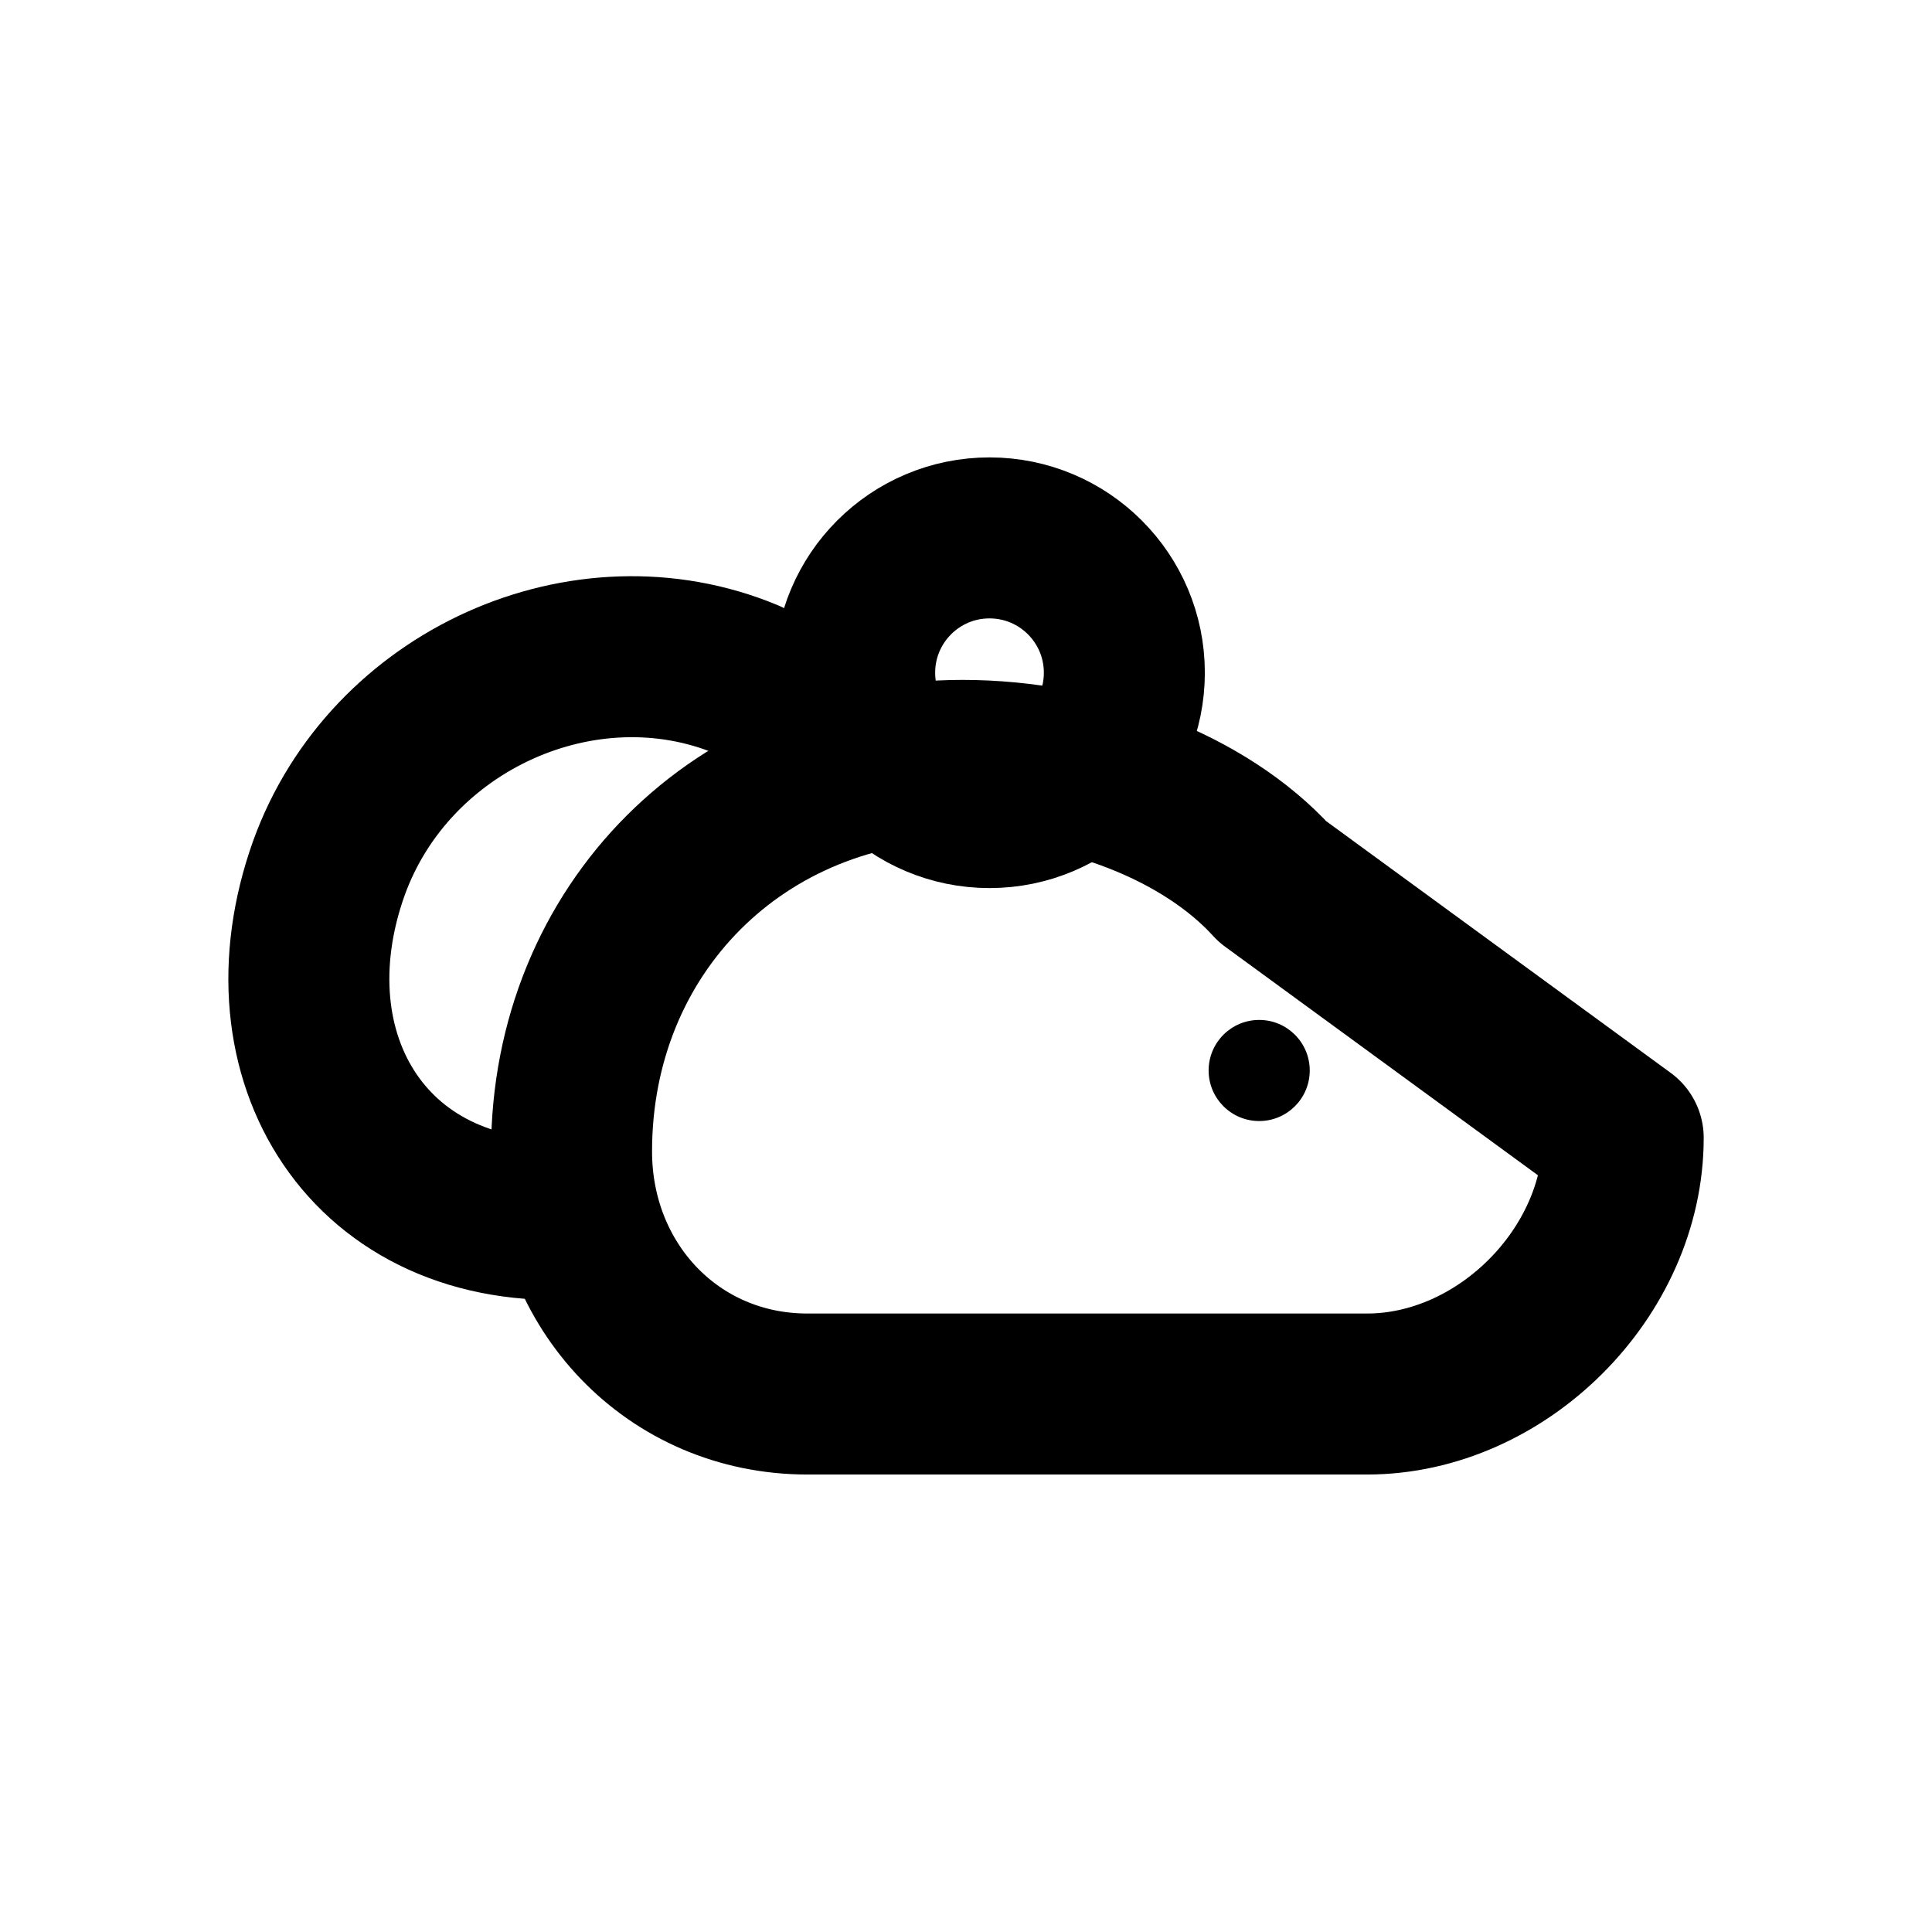
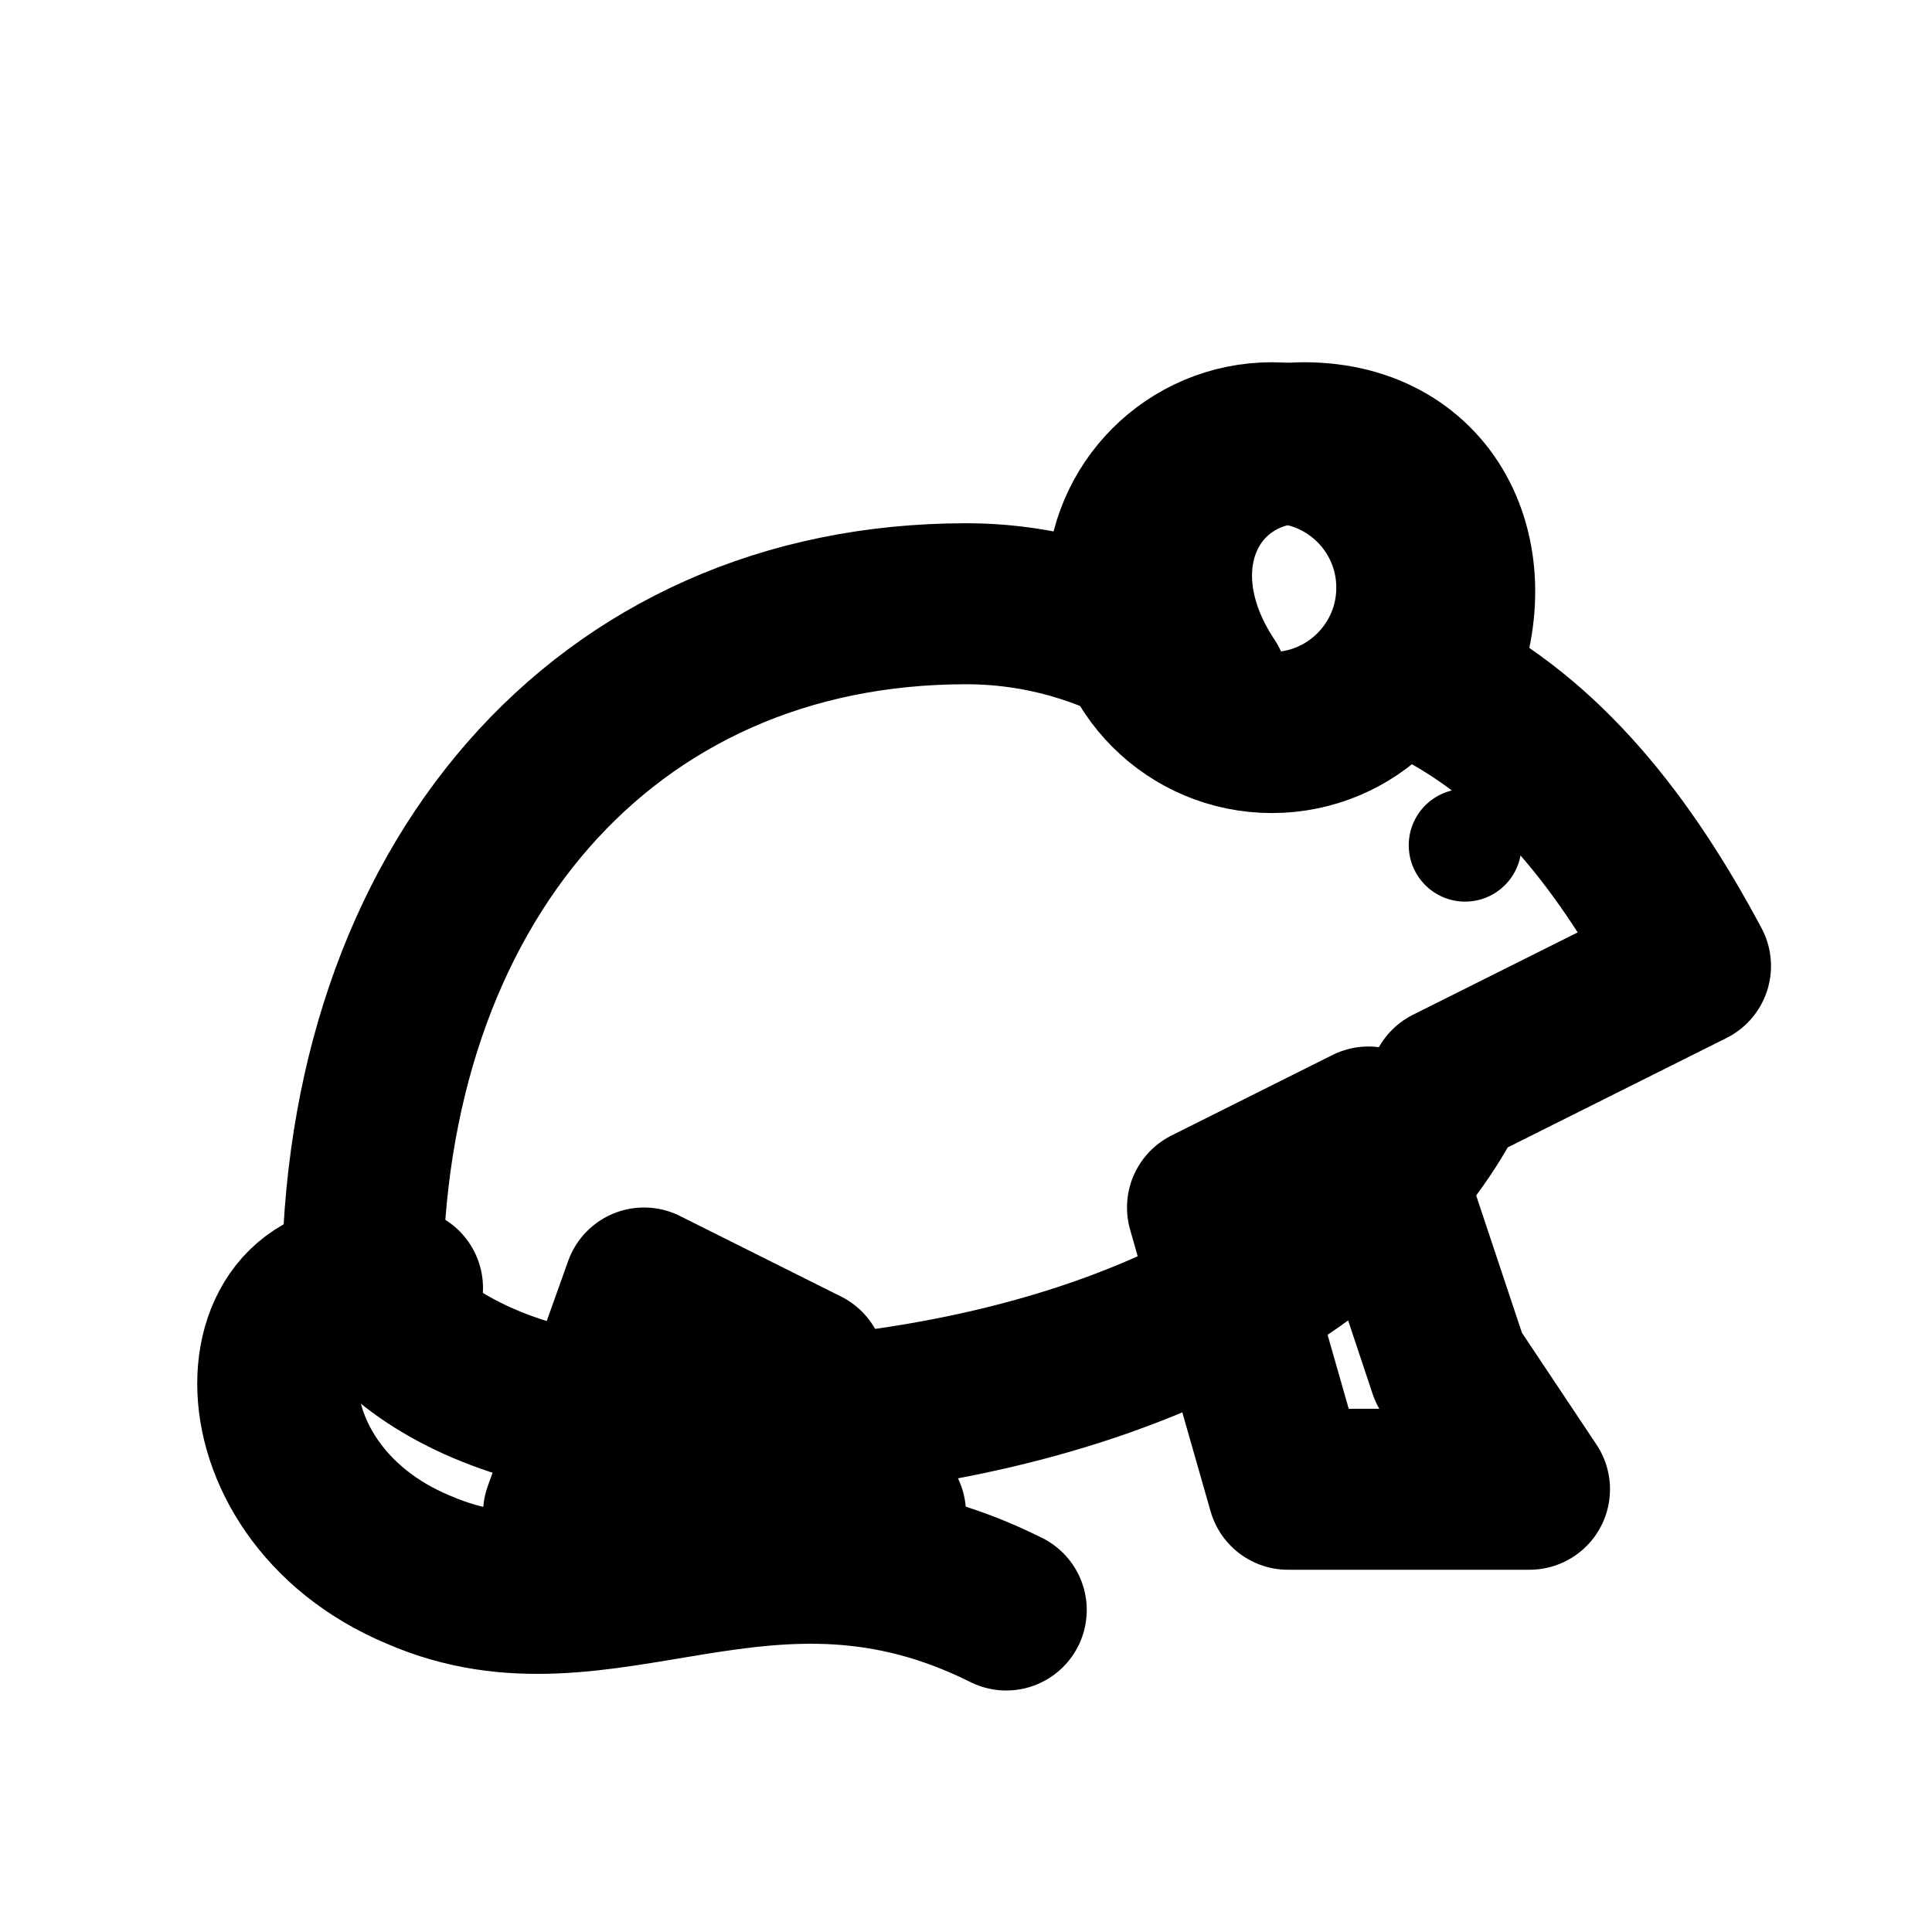
<svg xmlns="http://www.w3.org/2000/svg" width="24" height="24" viewBox="0 0 24 24" fill="none" stroke="currentColor" stroke-width="2" stroke-linecap="round" stroke-linejoin="round" fill-rule="evenodd">
-   <path d="M 20.164,14.135 L 15.809,10.953 C 14.972,10.032 13.464,9.446 11.957,9.446 C 9.194,9.446 7.1,11.539 7.1,14.303 C 7.1,15.978 8.356,17.317 10.031,17.317 L 16.982,17.317 C 18.656,17.317 20.164,15.81 20.164,14.135 Z" />
-   <circle data-role="ear" cx="12.292" cy="8.357" r="1.675" />
-   <circle data-role="eye" fill="currentColor" stroke="none" cx="15.642" cy="13.298" r="0.628" />
-   <path data-role="tail" fill="none" d="M 7.184,15.14 C 4.588,15.308 3.248,13.13 4.085,10.786 C 4.839,8.692 7.268,7.604 9.277,8.441" />
+   <path d="M 4.5,16 C 4.5,11 7.5,7.5 12,7.5 C 13,7.5 14,7.8 15,8.5 C 14,7 14.8,5.5 16.2,5.5 C 17.8,5.5 18.5,7 17.8,8.5 C 19.2,9.2 20.2,10.5 21,12 L 18,13.5 C 17,15.5 14.5,17 11,17.5 C 8,18 5.5,17.5 4.5,16 Z" />
+   <circle data-role="ear" cx="15.8" cy="7.3" r="1.8" />
+   <circle data-role="eye" fill="currentColor" stroke="none" cx="18.2" cy="10.5" r="0.7" />
+   <path data-role="tail" fill="none" d="M 5,16 C 3,15.5 2.8,18.5 5.2,19.5 C 7.5,20.5 9.5,18.5 12.5,20" />
+   <path data-role="leg" d="M 8,16 L 7,18.8 L 11,18.8 L 10,17 Z" />
+   <path data-role="leg" d="M 15,15 L 16,18.5 L 19,18.5 L 18,17 L 17,14 Z" />
</svg>
